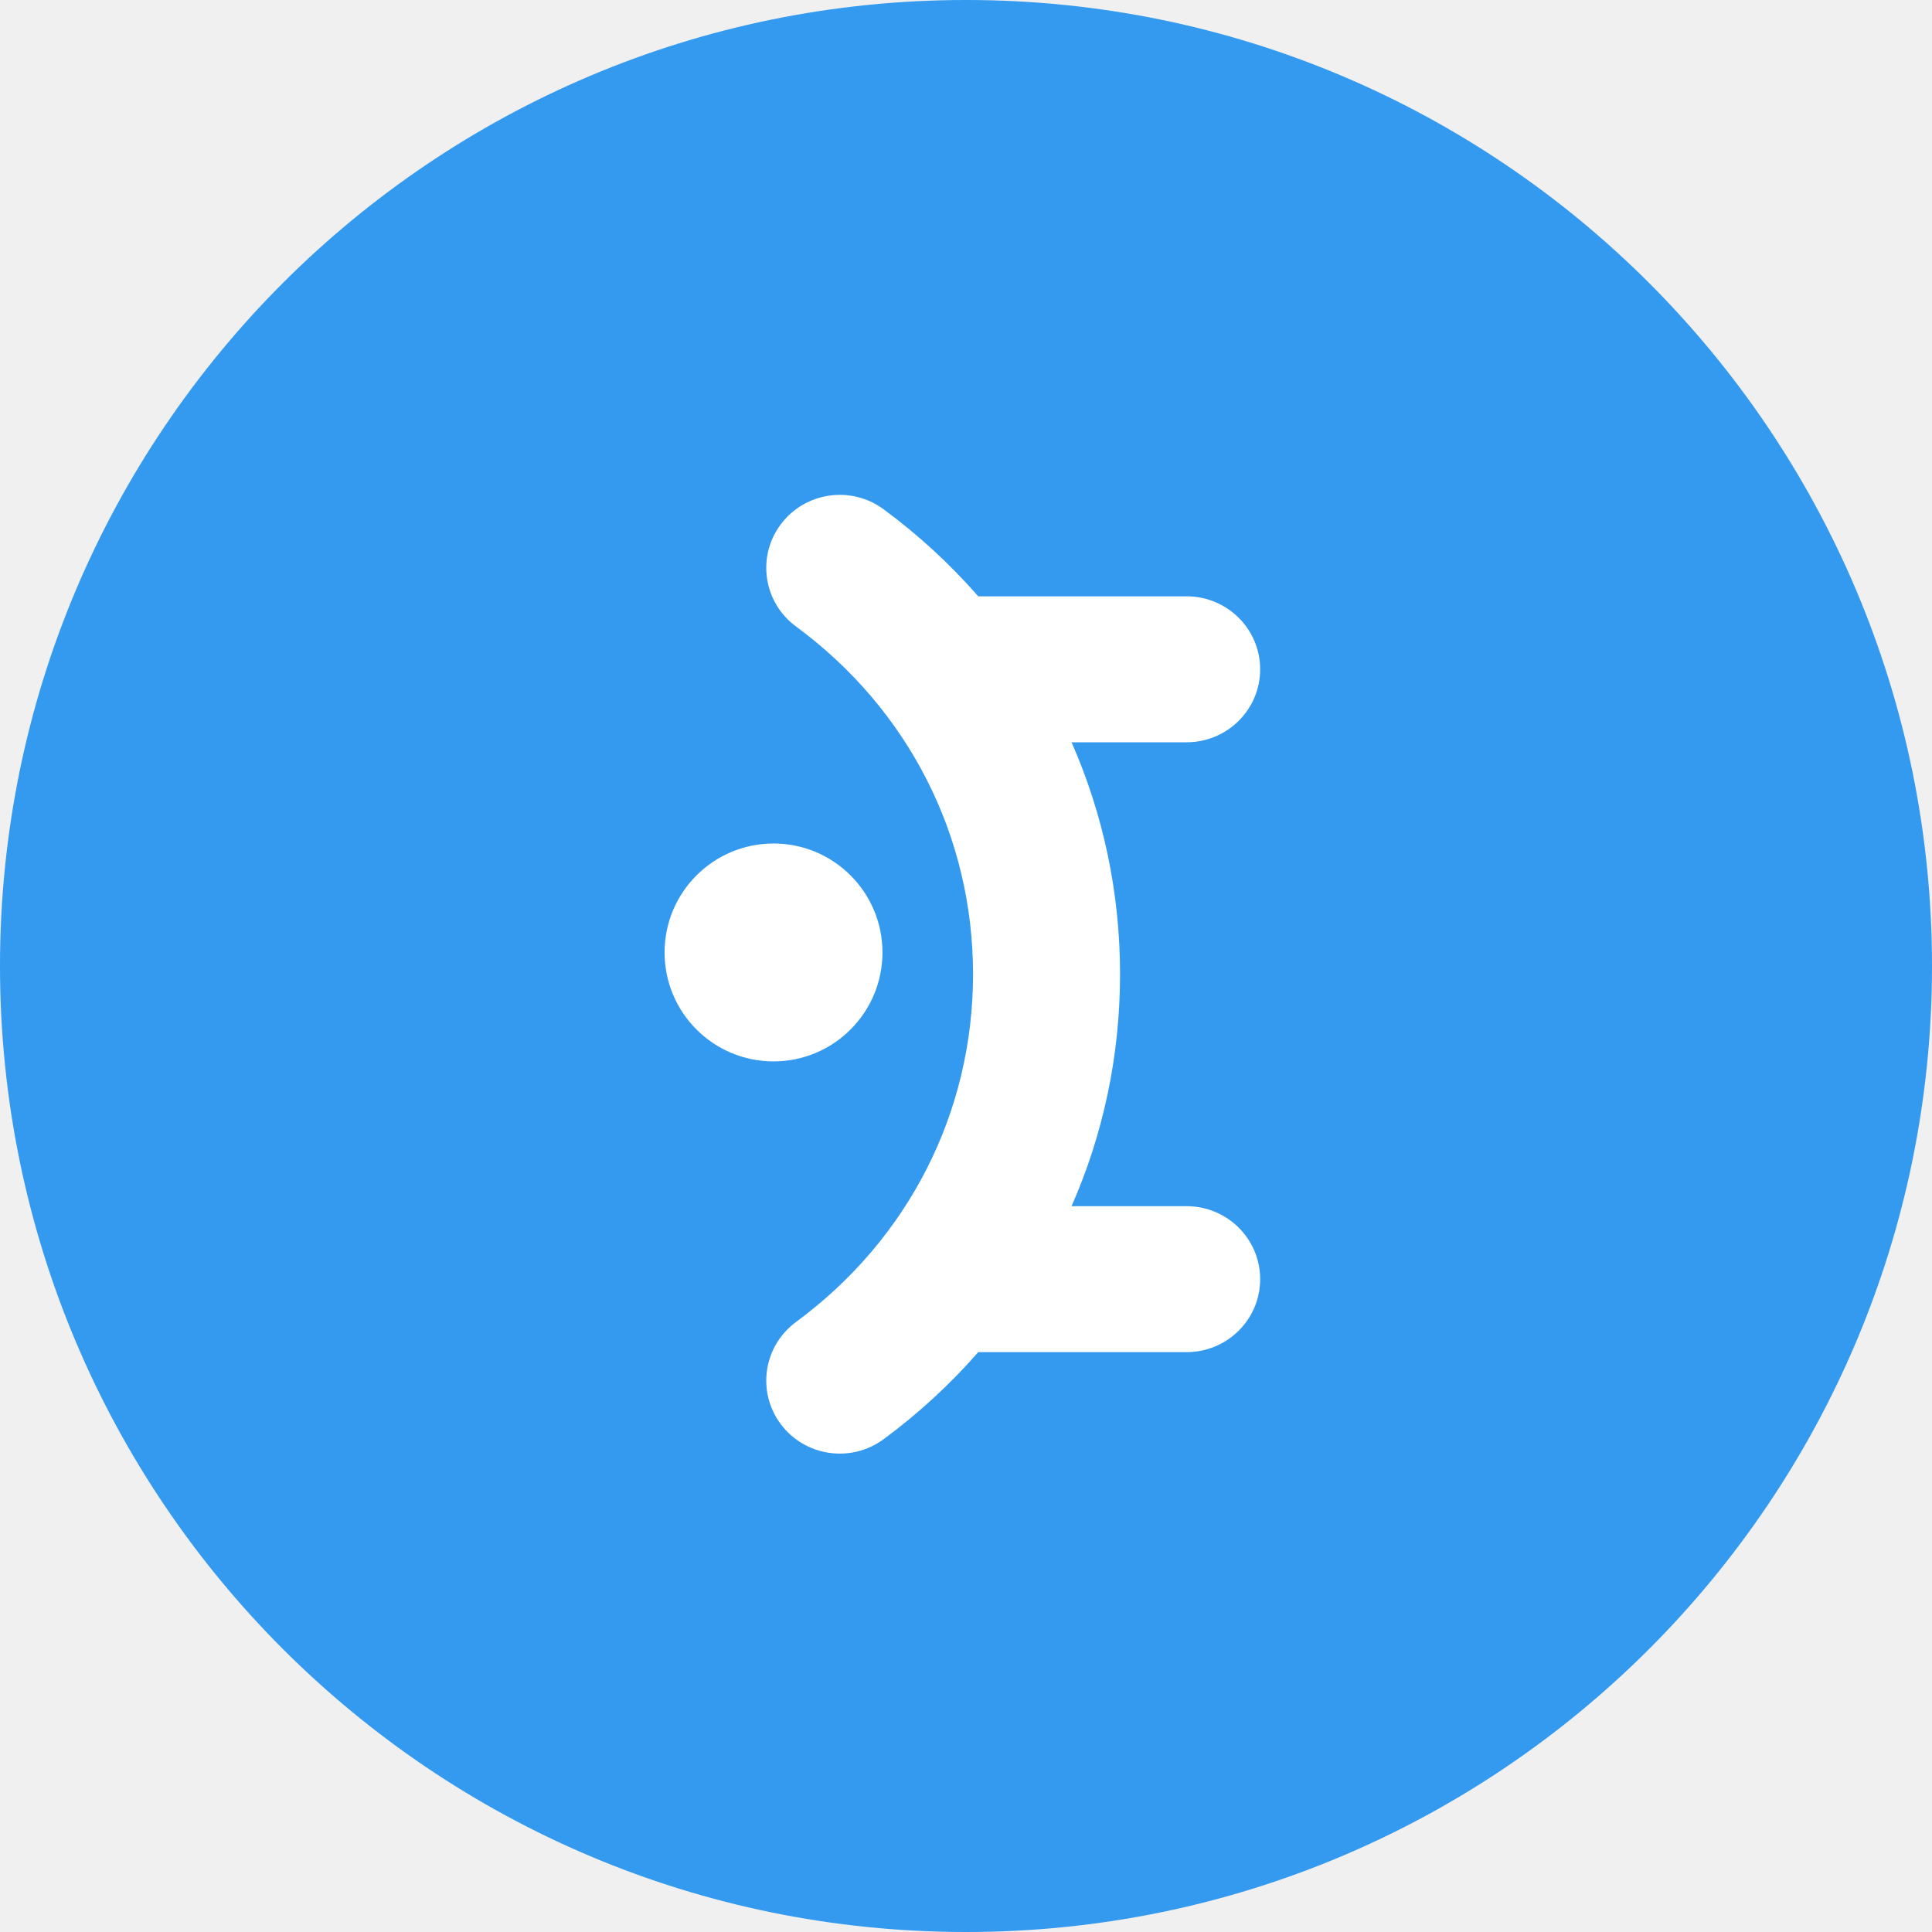
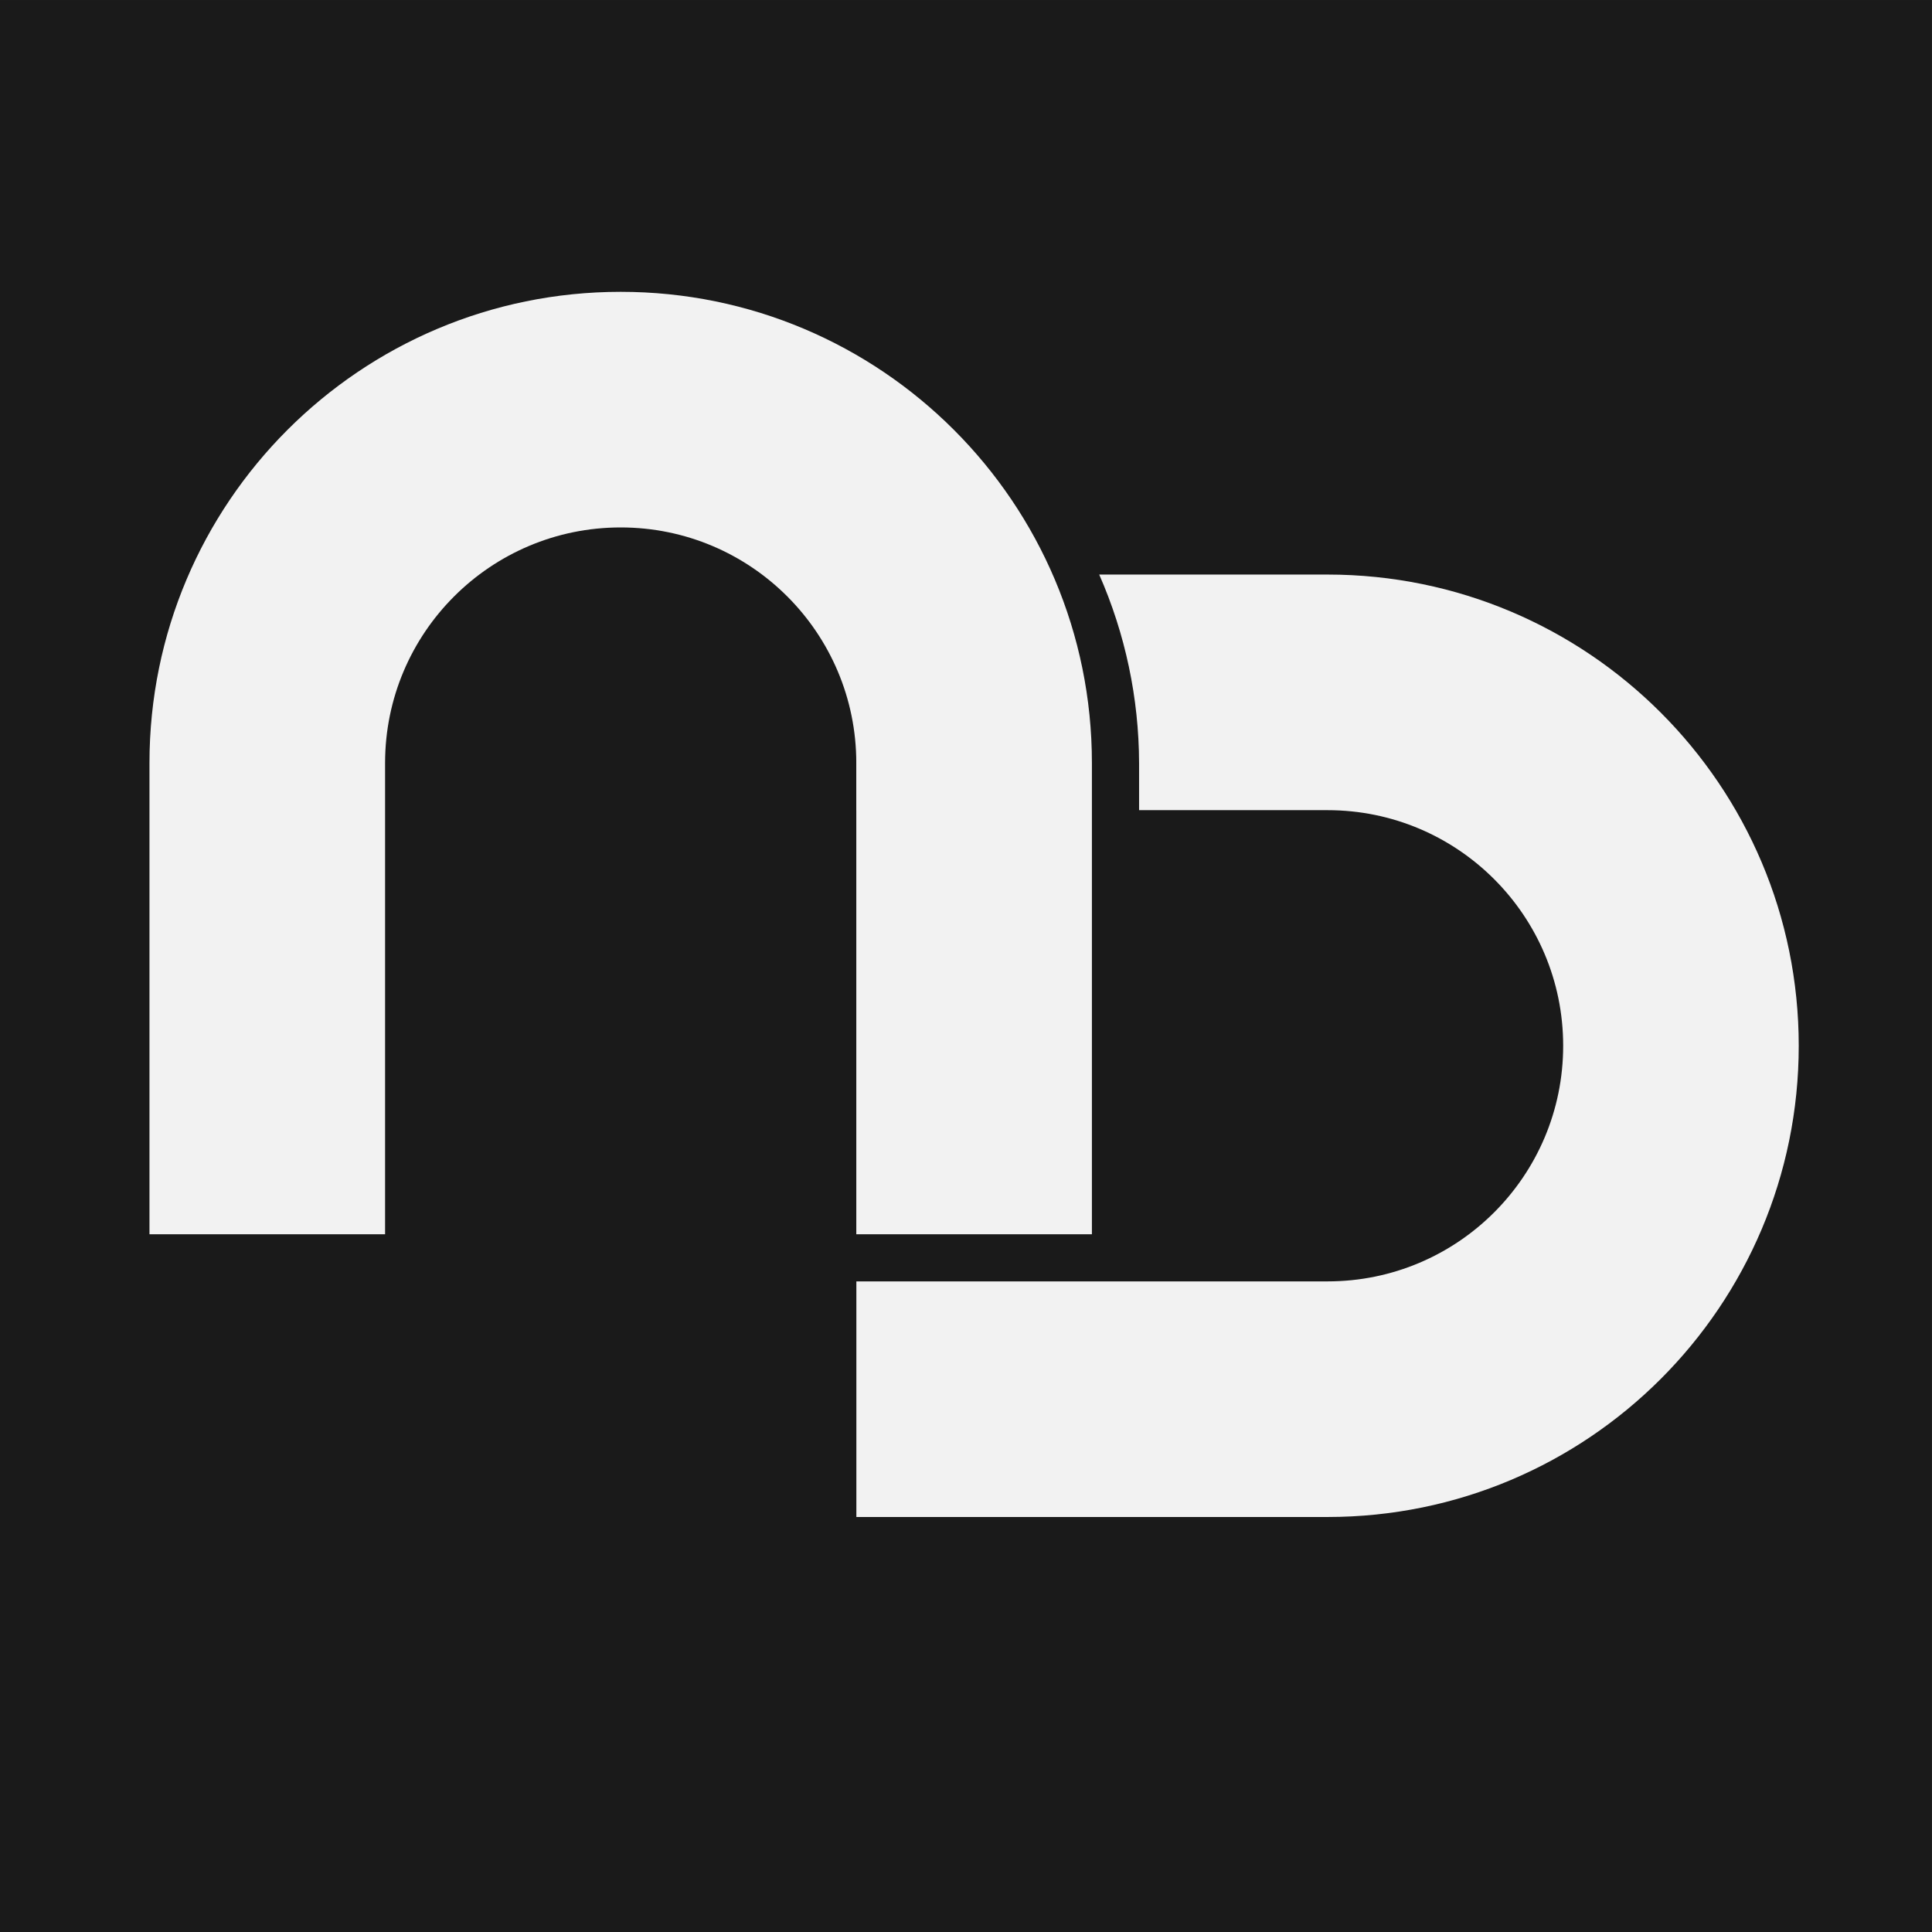
- <svg xmlns="http://www.w3.org/2000/svg" viewBox="0 0 500 500">
-   <g fill="none" fill-rule="evenodd">
-     <rect width="500" height="500" fill="#339AF0" rx="250" />
-     <g fill="#FFF">
-       <path fill-rule="nonzero" d="M202.055 135.706c-6.26 8.373-4.494 20.208 3.944 26.42 29.122 21.45 45.824 54.253 45.824 90.005 0 35.752-16.702 68.559-45.824 90.005-8.436 6.215-10.206 18.043-3.944 26.42 6.26 8.378 18.173 10.13 26.611 3.916a153.835 153.835 0 0024.509-22.54h53.93c10.506 0 19.023-8.455 19.023-18.885 0-10.43-8.517-18.886-19.023-18.886h-29.79c8.196-18.594 12.553-38.923 12.553-60.03s-4.357-41.436-12.552-60.03h29.79c10.505 0 19.022-8.455 19.022-18.885 0-10.43-8.517-18.886-19.023-18.886h-53.93a153.835 153.835 0 00-24.509-22.54c-8.438-6.215-20.351-4.46-26.61 3.916z" />
-       <path d="M171.992 246.492c0-15.572 12.624-28.195 28.196-28.195 15.572 0 28.195 12.623 28.195 28.195 0 15.572-12.623 28.196-28.195 28.196-15.572 0-28.196-12.624-28.196-28.196z" />
+ <svg xmlns="http://www.w3.org/2000/svg" width="41mm" height="41mm" viewBox="0 0 41 41" version="1.1" id="svg1">
+   <defs id="defs1" />
+   <g id="layer1" transform="translate(-108.2572,-121.2392)">
+     <g id="g3" transform="translate(-26.64512,112.8444)">
+       <rect style="fill:#1a1a1a;stroke-width:0.219" id="rect1-3-4" width="41" height="41" x="134.902" y="8.395" />
+       <g id="g2-5-3" transform="translate(137.0623,8.810805)" style="fill:#f2f2f2">
+         <path id="path1-9-1" style="fill:#f2f2f2;stroke-width:0.264" d="M 11.012,5.777 A 10,10 0 0 0 1.012,15.777 v 10 h 5 v -10 a 5,5 0 0 1 5,-5 5,5 0 0 1 5,5 v 10 h 5 V 15.777 A 10,10 0 0 0 11.012,5.777 Z" />
+         <path id="path1-7-2-4" style="fill:#f2f2f2;stroke-width:0.264" d="m 21.167,11.777 a 10,10 0 0 1 0.846,4 v 1 h 4 a 5,5 0 0 1 5,5 5,5 0 0 1 -5,5 5,5 0 0 1 -5.17e-4,0 h -9.999 v 5 h 9.999 a 10,10 0 0 0 5.17e-4,0 10,10 0 0 0 9.999,-10 10,10 0 0 0 -9.999,-10 z m -5.154,1.005 v 3.995 h 1 v -1 a 5,5 0 0 0 -1,-2.995 z" />
+       </g>
    </g>
  </g>
</svg>
